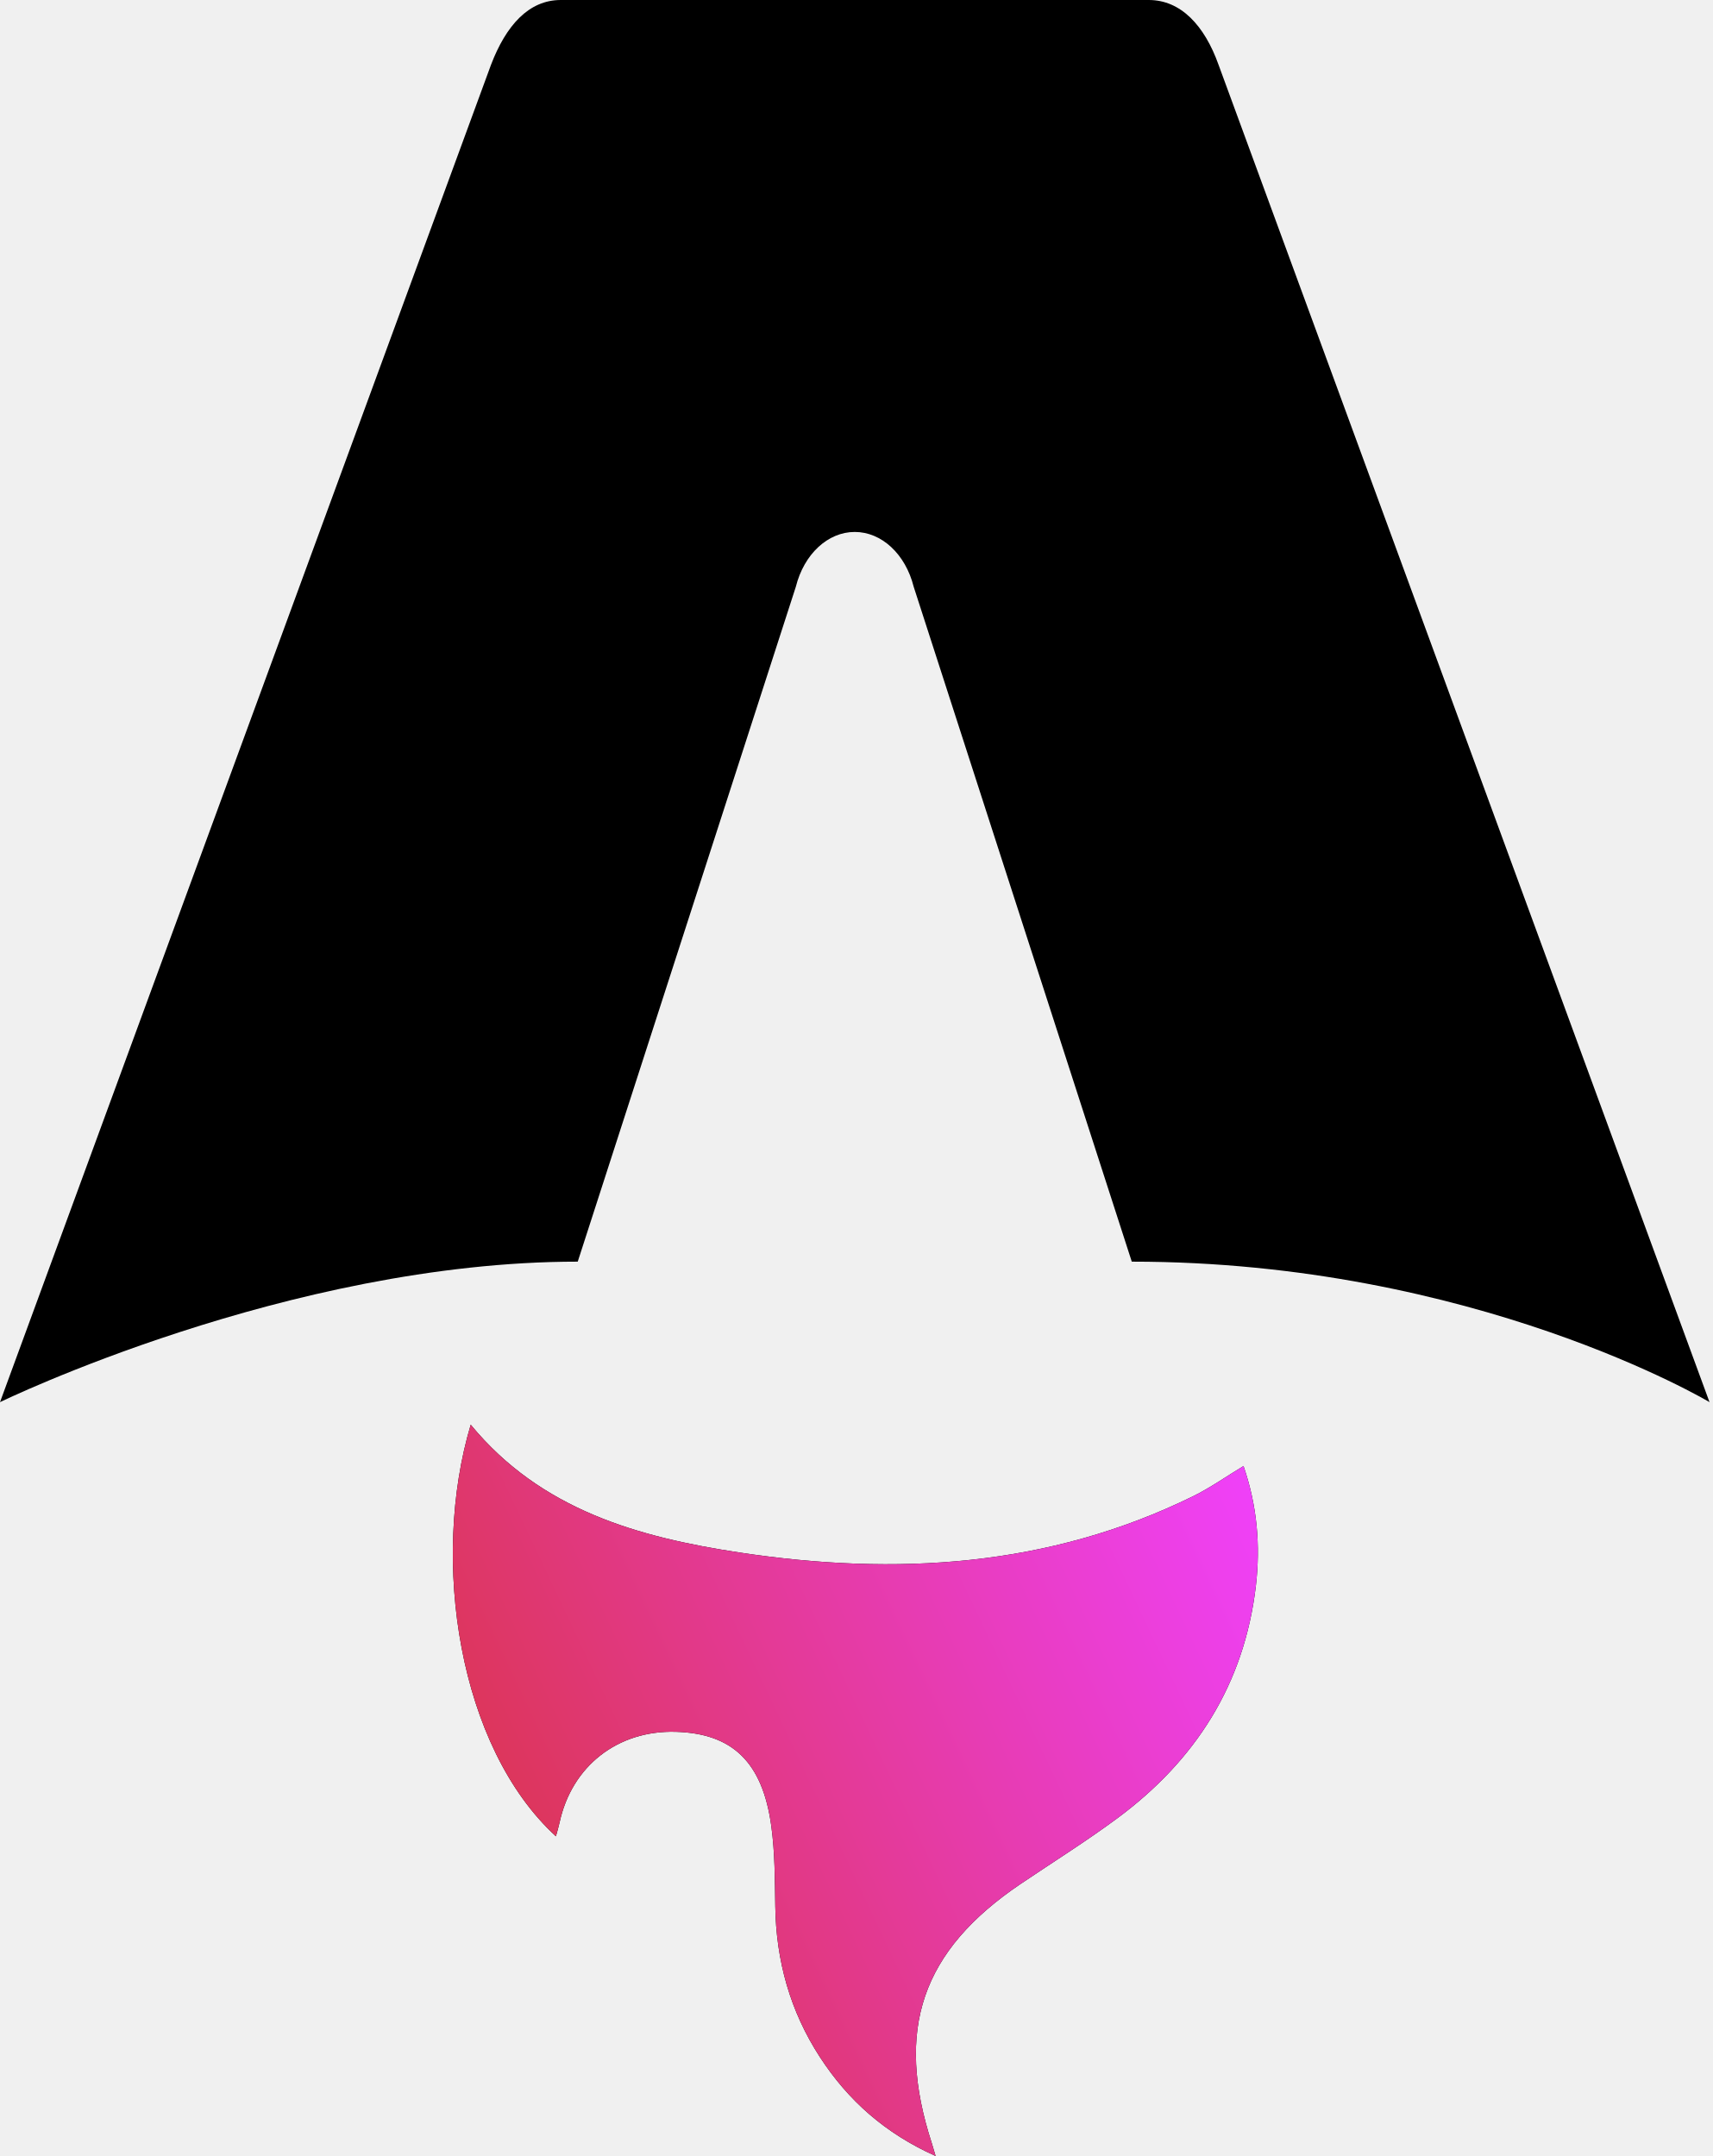
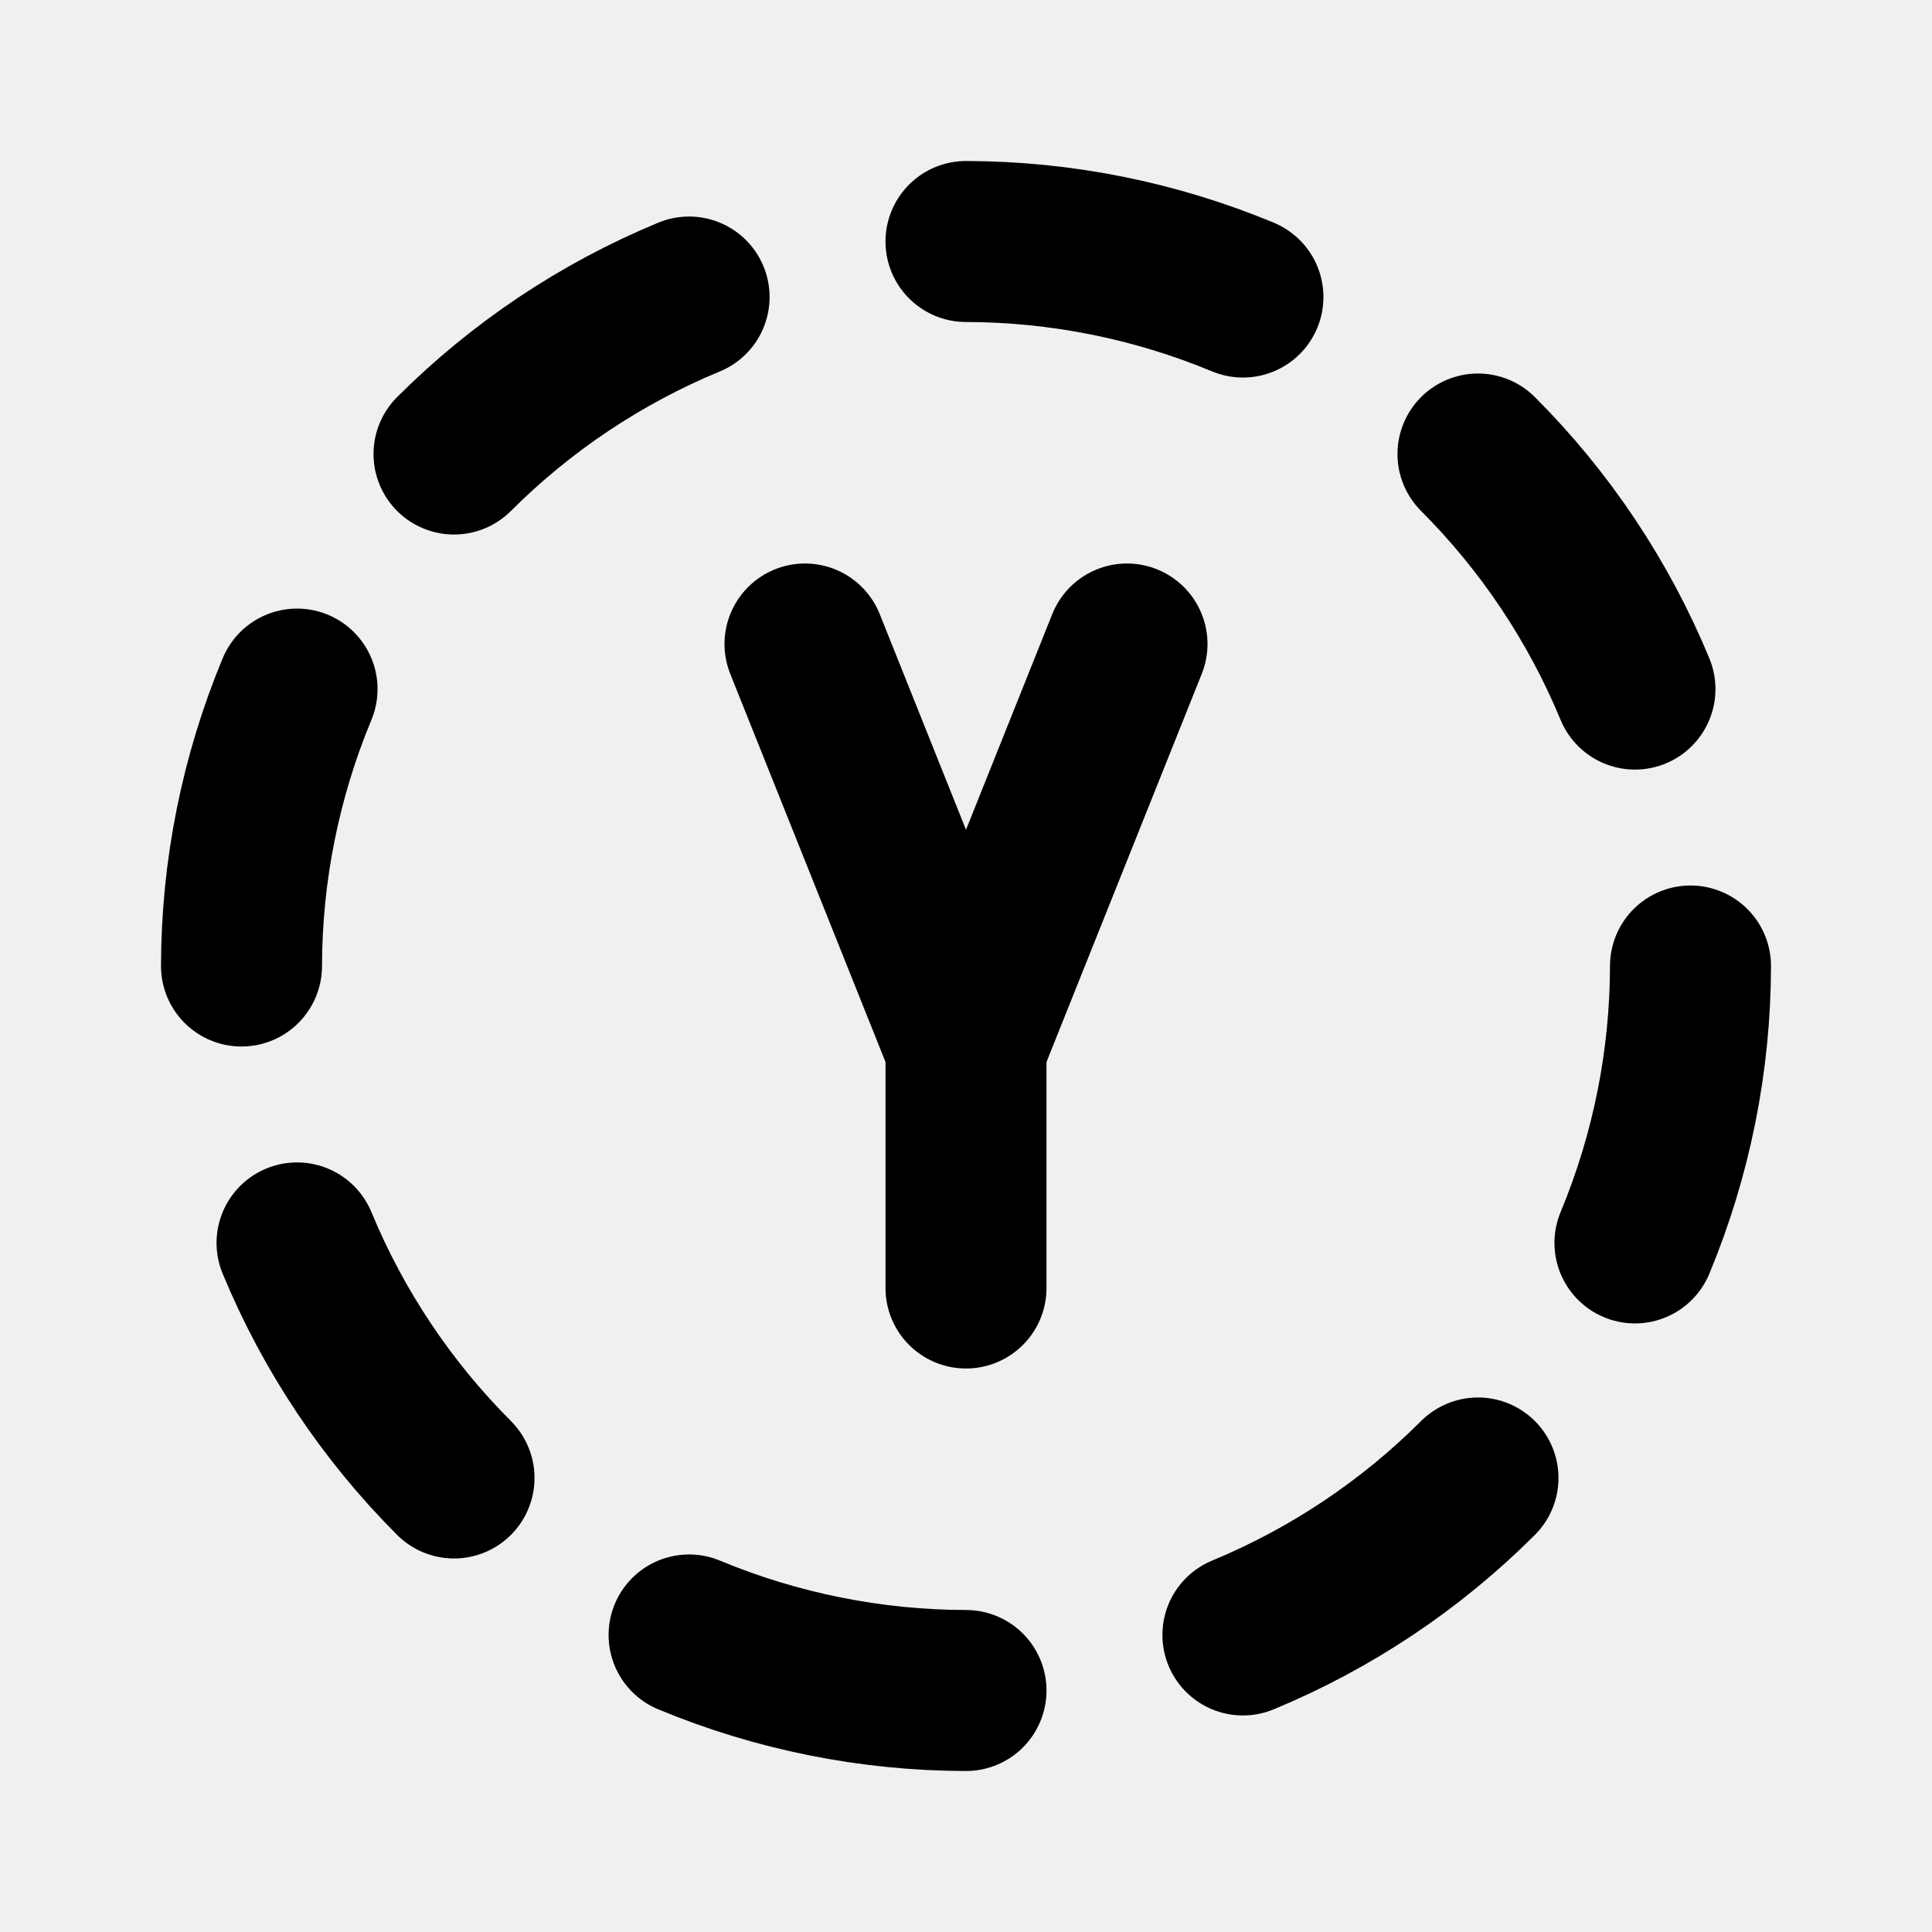
- <svg xmlns="http://www.w3.org/2000/svg" width="85" height="107" viewBox="0 0 85 107" fill="none">
-   <path fill="black" d="M27.589 91.136C22.756 86.718 21.344 77.433 23.358 70.707C26.85 74.948 31.689 76.291 36.7 77.05C44.438 78.22 52.036 77.782 59.223 74.246C60.045 73.841 60.805 73.303 61.704 72.757C62.378 74.714 62.553 76.689 62.318 78.7C61.745 83.596 59.309 87.378 55.433 90.245C53.883 91.392 52.244 92.417 50.643 93.498C45.726 96.821 44.396 100.718 46.243 106.386C46.287 106.525 46.327 106.663 46.426 107C43.916 105.876 42.082 104.24 40.684 102.089C39.209 99.819 38.507 97.308 38.47 94.591C38.451 93.269 38.451 91.934 38.273 90.631C37.839 87.453 36.347 86.03 33.536 85.948C30.652 85.864 28.37 87.647 27.765 90.455C27.719 90.671 27.652 90.884 27.585 91.134L27.589 91.136Z" />
-   <path fill="url(#paint0_linear_1_59)" d="M27.589 91.136C22.756 86.718 21.344 77.433 23.358 70.707C26.85 74.948 31.689 76.291 36.7 77.05C44.438 78.22 52.036 77.782 59.223 74.246C60.045 73.841 60.805 73.303 61.704 72.757C62.378 74.714 62.553 76.689 62.318 78.7C61.745 83.596 59.309 87.378 55.433 90.245C53.883 91.392 52.244 92.417 50.643 93.498C45.726 96.821 44.396 100.718 46.243 106.386C46.287 106.525 46.327 106.663 46.426 107C43.916 105.876 42.082 104.24 40.684 102.089C39.209 99.819 38.507 97.308 38.47 94.591C38.451 93.269 38.451 91.934 38.273 90.631C37.839 87.453 36.347 86.03 33.536 85.948C30.652 85.864 28.37 87.647 27.765 90.455C27.719 90.671 27.652 90.884 27.585 91.134L27.589 91.136Z" />
-   <path fill="black" d="M0 69.587C0 69.587 14.314 62.614 28.668 62.614L39.49 29.12C39.895 27.501 41.078 26.4 42.414 26.4C43.749 26.4 44.932 27.501 45.338 29.12L56.16 62.614C73.16 62.614 84.828 69.587 84.828 69.587C84.828 69.587 60.514 3.352 60.467 3.219C59.769 1.261 58.591 0 57.003 0H27.827C26.239 0 25.109 1.261 24.363 3.219C24.311 3.35 0 69.587 0 69.587Z" />
+ <svg xmlns="http://www.w3.org/2000/svg" width="834" height="834" viewBox="0 0 834 834" fill="none">
+   <g clip-path="url(#clip0_4_66)">
+     <path d="M347.5 278L417 451.75L486.5 278" stroke="black" stroke-width="69.5" stroke-linecap="round" stroke-linejoin="round" />
+     <path d="M417 556V451.75" stroke="black" stroke-width="69.5" stroke-linecap="round" stroke-linejoin="round" />
+     <path d="M297.46 128.225C259.516 143.932 225.037 166.958 195.99 195.988" stroke="black" stroke-width="69.5" stroke-linecap="round" stroke-linejoin="round" />
+     <path d="M128.228 297.462C112.47 335.35 104.323 375.968 104.25 417.002" stroke="black" stroke-width="69.5" stroke-linecap="round" stroke-linejoin="round" />
+     <path d="M128.228 536.538C143.934 574.482 166.96 608.962 195.99 638.008" stroke="black" stroke-width="69.5" stroke-linecap="round" stroke-linejoin="round" />
+     <path d="M297.46 705.775C335.348 721.532 375.966 729.679 417 729.752" stroke="black" stroke-width="69.5" stroke-linecap="round" stroke-linejoin="round" />
+     <path d="M536.54 705.772C574.484 690.065 608.964 667.04 638.01 638.01" stroke="black" stroke-width="69.5" stroke-linecap="round" stroke-linejoin="round" />
+     <path d="M705.772 536.54C721.53 498.652 729.677 458.034 729.75 417" stroke="black" stroke-width="69.5" stroke-linecap="round" stroke-linejoin="round" />
+     <path d="M705.772 297.461C690.065 259.516 667.04 225.037 638.01 195.991" stroke="black" stroke-width="69.5" stroke-linecap="round" stroke-linejoin="round" />
+     <path d="M536.54 128.228C498.652 112.47 458.034 104.323 417 104.25" stroke="black" stroke-width="69.5" stroke-linecap="round" stroke-linejoin="round" />
+   </g>
  <defs>
-     <linearGradient id="paint0_linear_1_59" x1="22.47" y1="107" x2="69.145" y2="84.947" gradientUnits="userSpaceOnUse">
-       <stop stop-color="#D83333" />
-       <stop offset="1" stop-color="#F041FF" />
-     </linearGradient>
+     <clipPath id="clip0_4_66">
+       <rect width="834" height="834" fill="white" />
+     </clipPath>
  </defs>
</svg>
